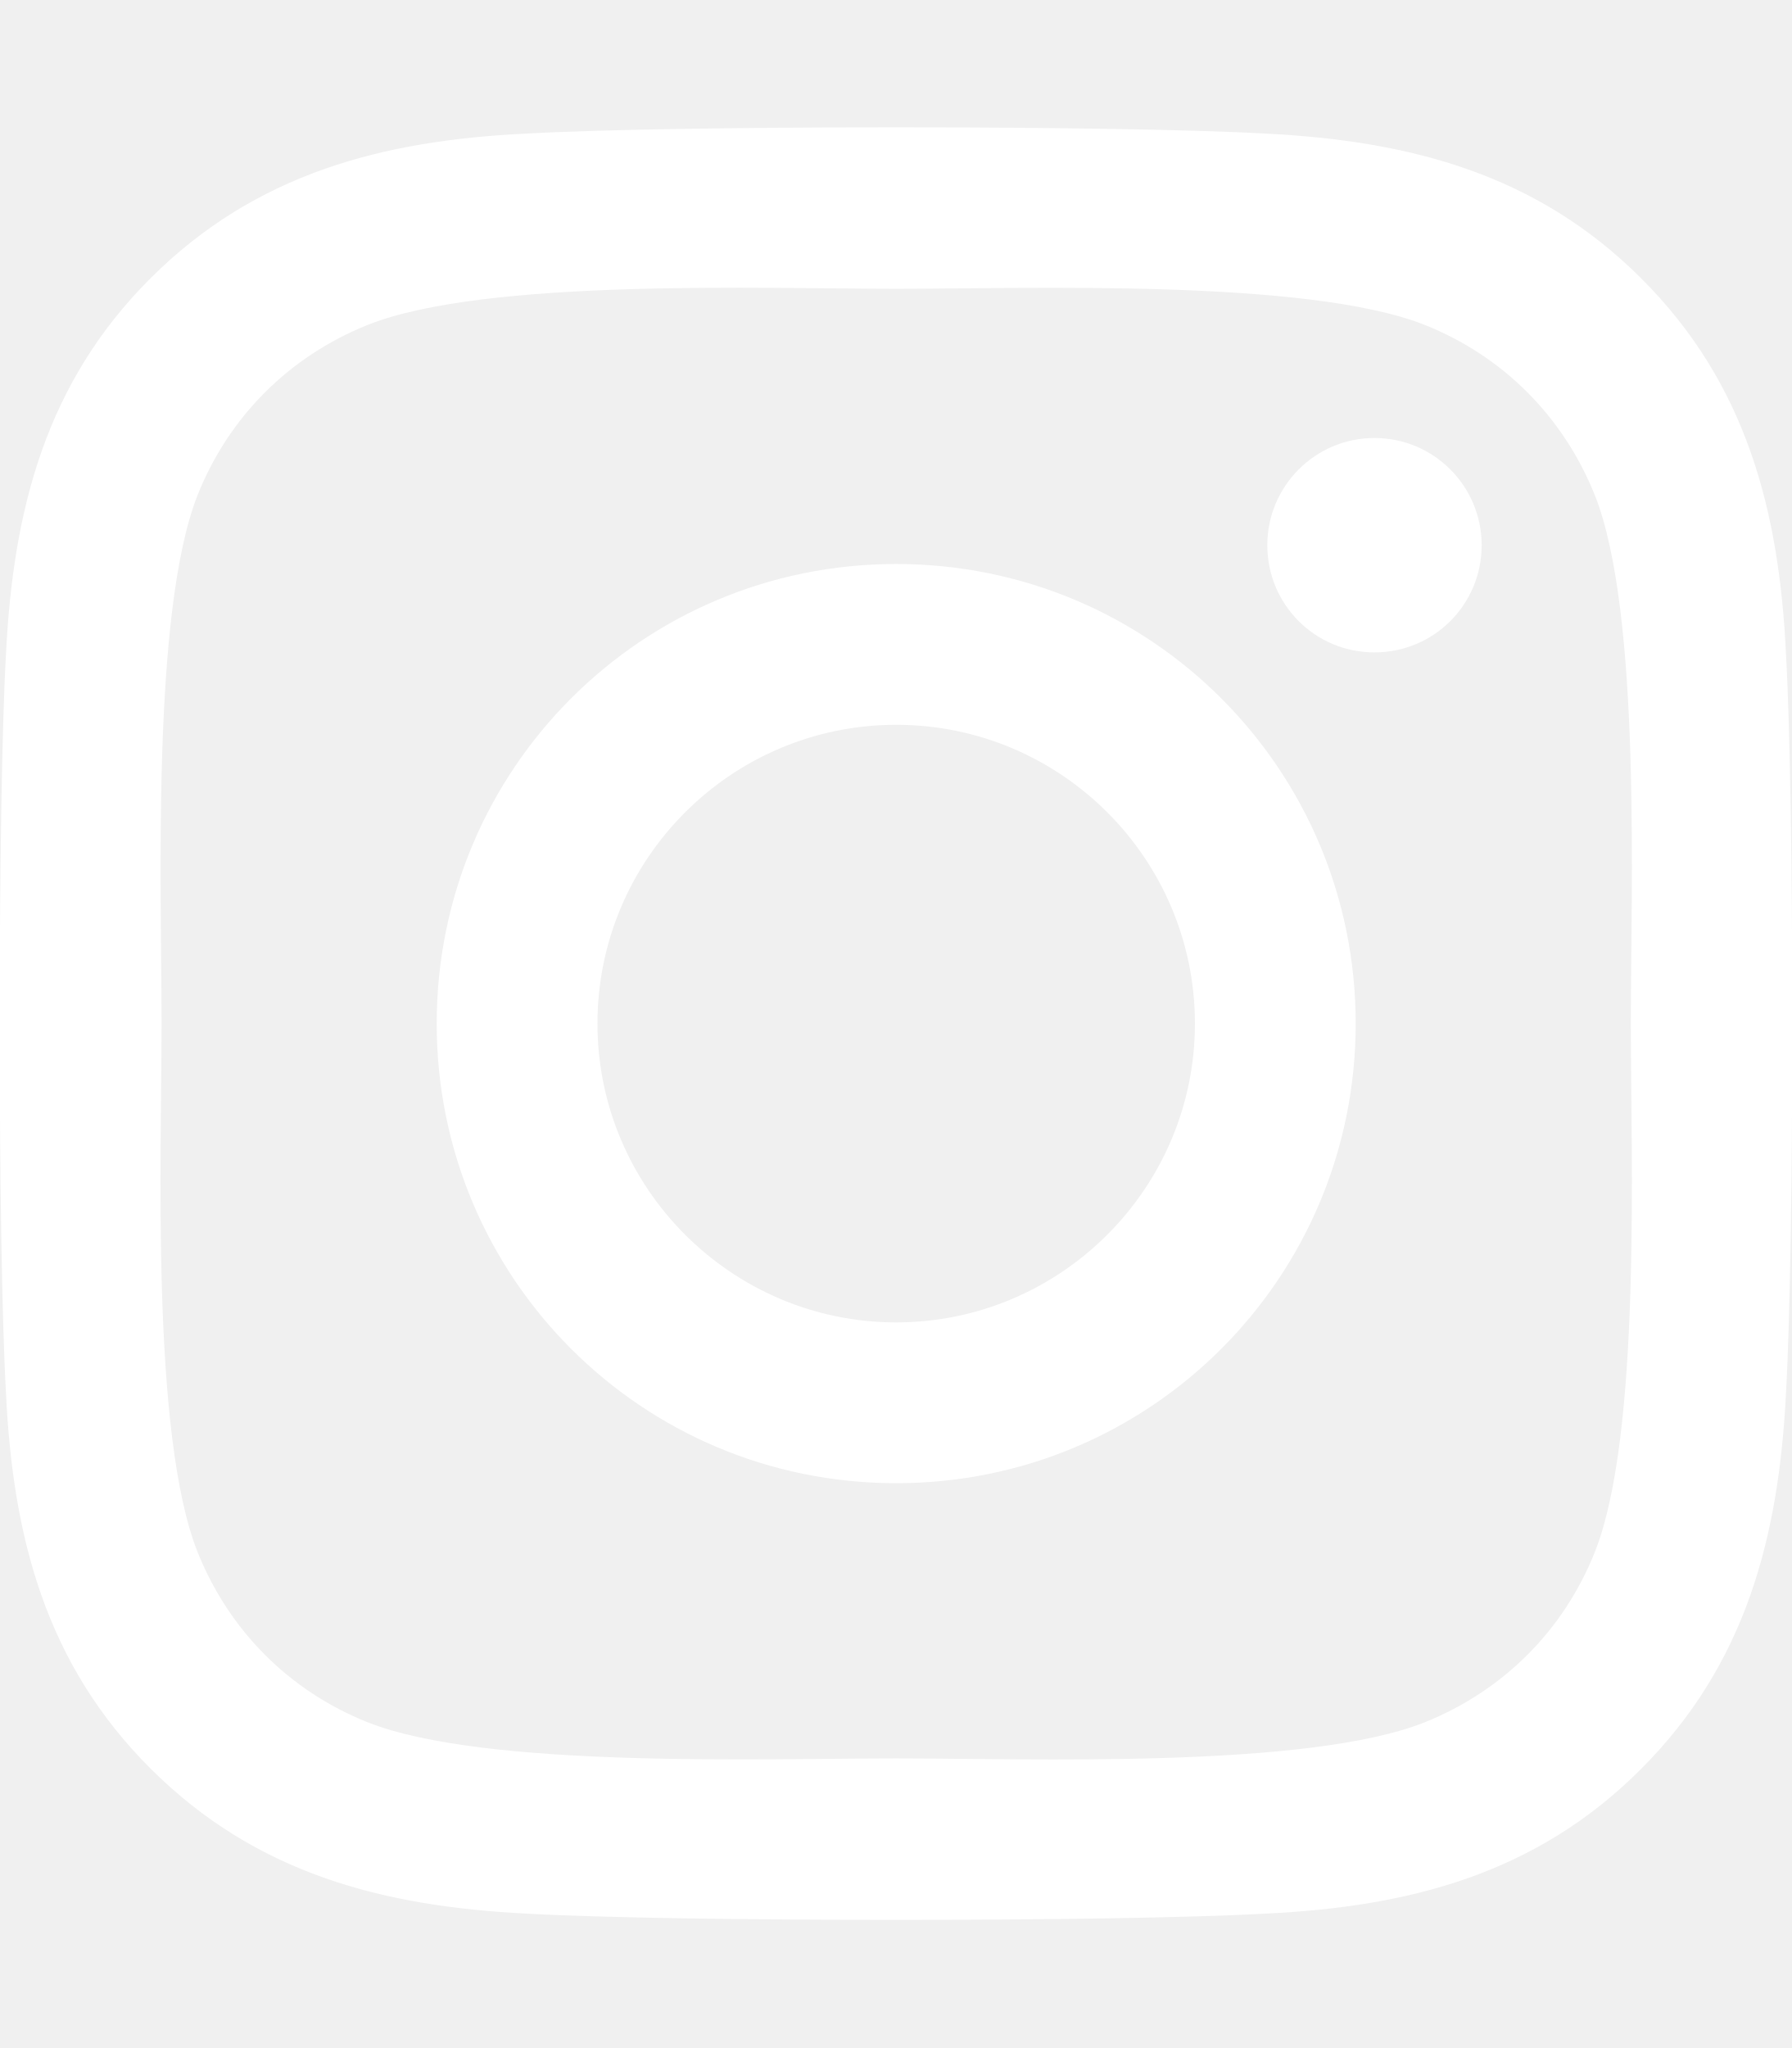
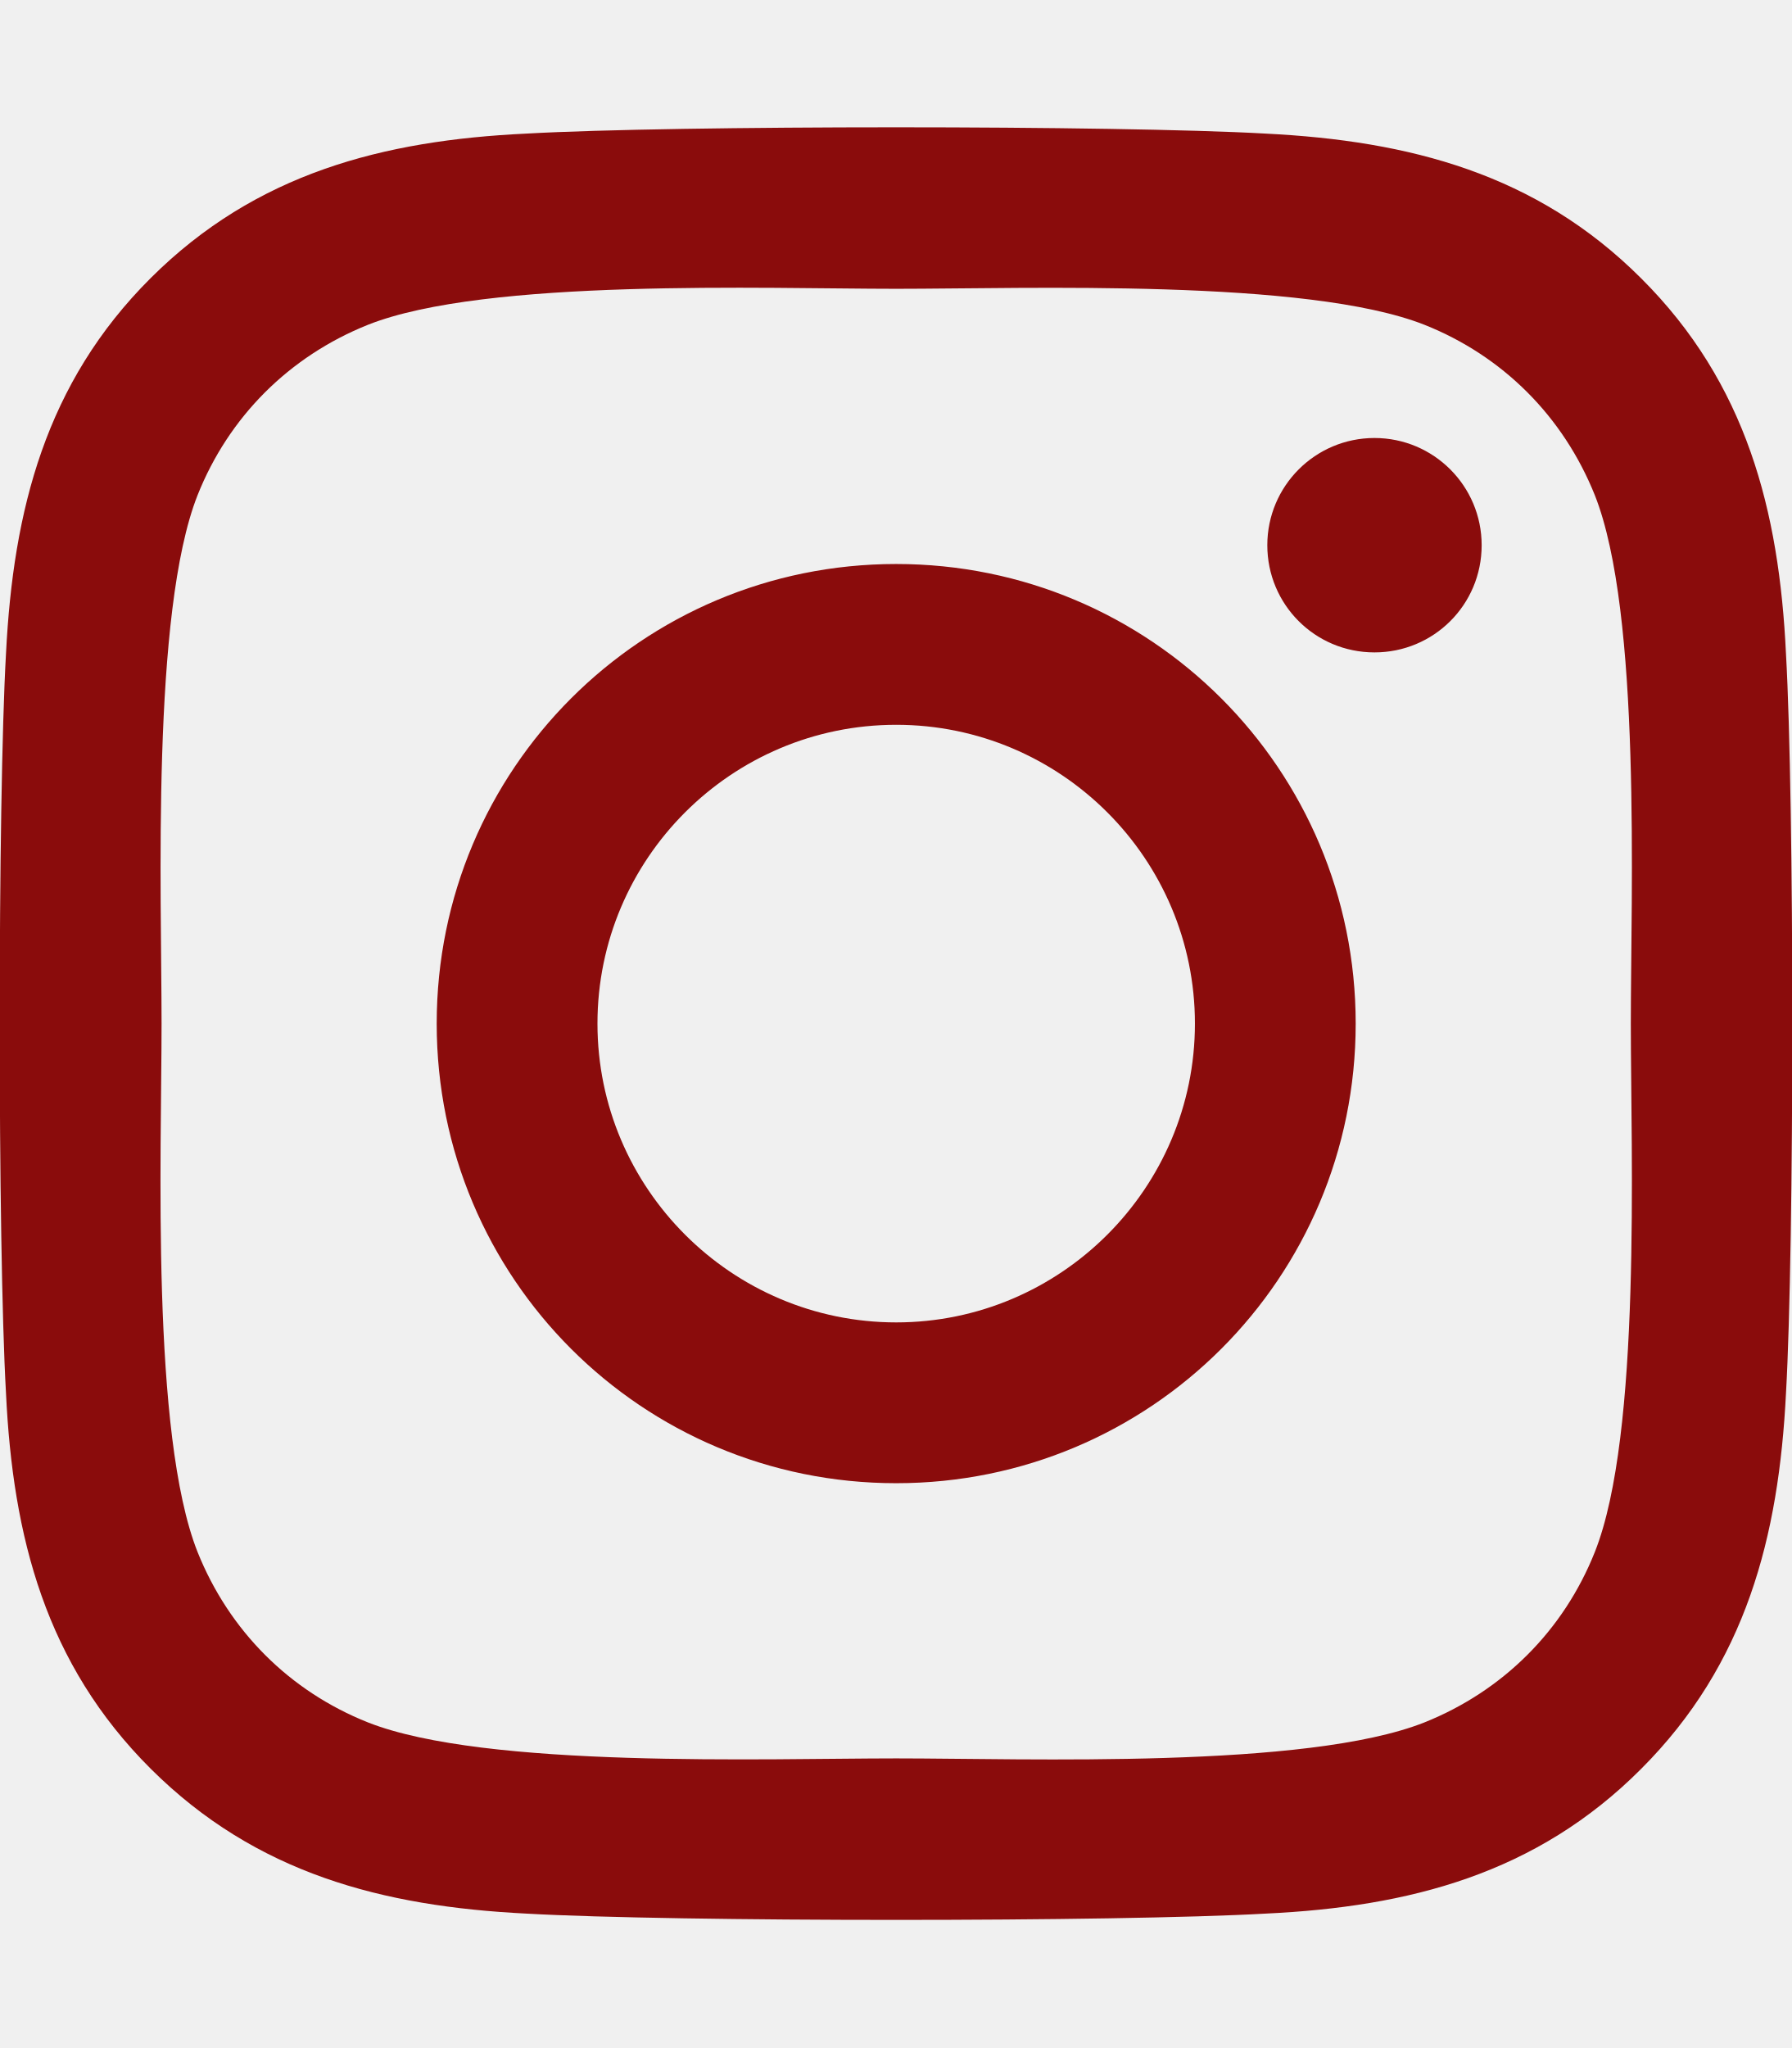
<svg xmlns="http://www.w3.org/2000/svg" height="16" width="14" viewBox="0 0 448 512">
-   <path fill="#ffffff" d="M224.1 141c-63.6 0-114.9 51.3-114.9 114.9s51.3 114.9 114.9 114.9S339 319.5 339 255.9 287.7 141 224.1 141zm0 189.6c-41.1 0-74.7-33.5-74.7-74.7s33.5-74.7 74.7-74.7 74.7 33.5 74.7 74.7-33.6 74.7-74.7 74.7zm146.4-194.3c0 14.9-12 26.8-26.8 26.8-14.9 0-26.8-12-26.8-26.8s12-26.8 26.8-26.8 26.8 12 26.8 26.8zm76.1 27.2c-1.7-35.9-9.9-67.7-36.2-93.9-26.2-26.2-58-34.4-93.9-36.2-37-2.1-147.9-2.1-184.9 0-35.8 1.7-67.6 9.9-93.9 36.1s-34.4 58-36.2 93.9c-2.1 37-2.1 147.9 0 184.9 1.7 35.9 9.9 67.7 36.2 93.9s58 34.4 93.9 36.2c37 2.1 147.9 2.1 184.9 0 35.9-1.7 67.7-9.9 93.9-36.2 26.2-26.2 34.4-58 36.2-93.9 2.1-37 2.1-147.8 0-184.8zM398.8 388c-7.8 19.6-22.9 34.7-42.6 42.6-29.5 11.7-99.5 9-132.1 9s-102.7 2.6-132.1-9c-19.6-7.8-34.7-22.9-42.6-42.6-11.7-29.5-9-99.5-9-132.1s-2.6-102.7 9-132.1c7.8-19.6 22.9-34.7 42.6-42.6 29.5-11.7 99.5-9 132.1-9s102.7-2.6 132.1 9c19.6 7.8 34.7 22.9 42.6 42.6 11.7 29.5 9 99.5 9 132.1s2.7 102.7-9 132.1z" />
+   <path fill="#8a0c0c" d="M224.1 141c-63.6 0-114.9 51.3-114.9 114.9s51.3 114.9 114.9 114.9S339 319.5 339 255.9 287.7 141 224.1 141zm0 189.6c-41.1 0-74.7-33.5-74.7-74.7s33.5-74.7 74.7-74.7 74.7 33.5 74.7 74.7-33.6 74.7-74.7 74.7zm146.4-194.3c0 14.9-12 26.8-26.8 26.8-14.9 0-26.8-12-26.8-26.8s12-26.8 26.8-26.8 26.8 12 26.8 26.8zm76.1 27.2c-1.7-35.9-9.9-67.7-36.2-93.9-26.2-26.2-58-34.4-93.9-36.2-37-2.1-147.9-2.1-184.9 0-35.8 1.7-67.6 9.9-93.9 36.1s-34.4 58-36.2 93.9c-2.1 37-2.1 147.9 0 184.9 1.7 35.9 9.9 67.7 36.2 93.9s58 34.4 93.9 36.2c37 2.1 147.9 2.1 184.9 0 35.9-1.7 67.7-9.9 93.9-36.2 26.2-26.2 34.4-58 36.2-93.9 2.1-37 2.1-147.8 0-184.8zM398.8 388c-7.8 19.6-22.9 34.7-42.6 42.6-29.5 11.7-99.5 9-132.1 9s-102.7 2.6-132.1-9c-19.6-7.8-34.7-22.9-42.6-42.6-11.7-29.5-9-99.5-9-132.1s-2.6-102.7 9-132.1c7.8-19.6 22.9-34.7 42.6-42.6 29.5-11.7 99.5-9 132.1-9s102.7-2.6 132.1 9c19.6 7.8 34.7 22.9 42.6 42.6 11.7 29.5 9 99.5 9 132.1s2.7 102.7-9 132.1z" />
</svg>
